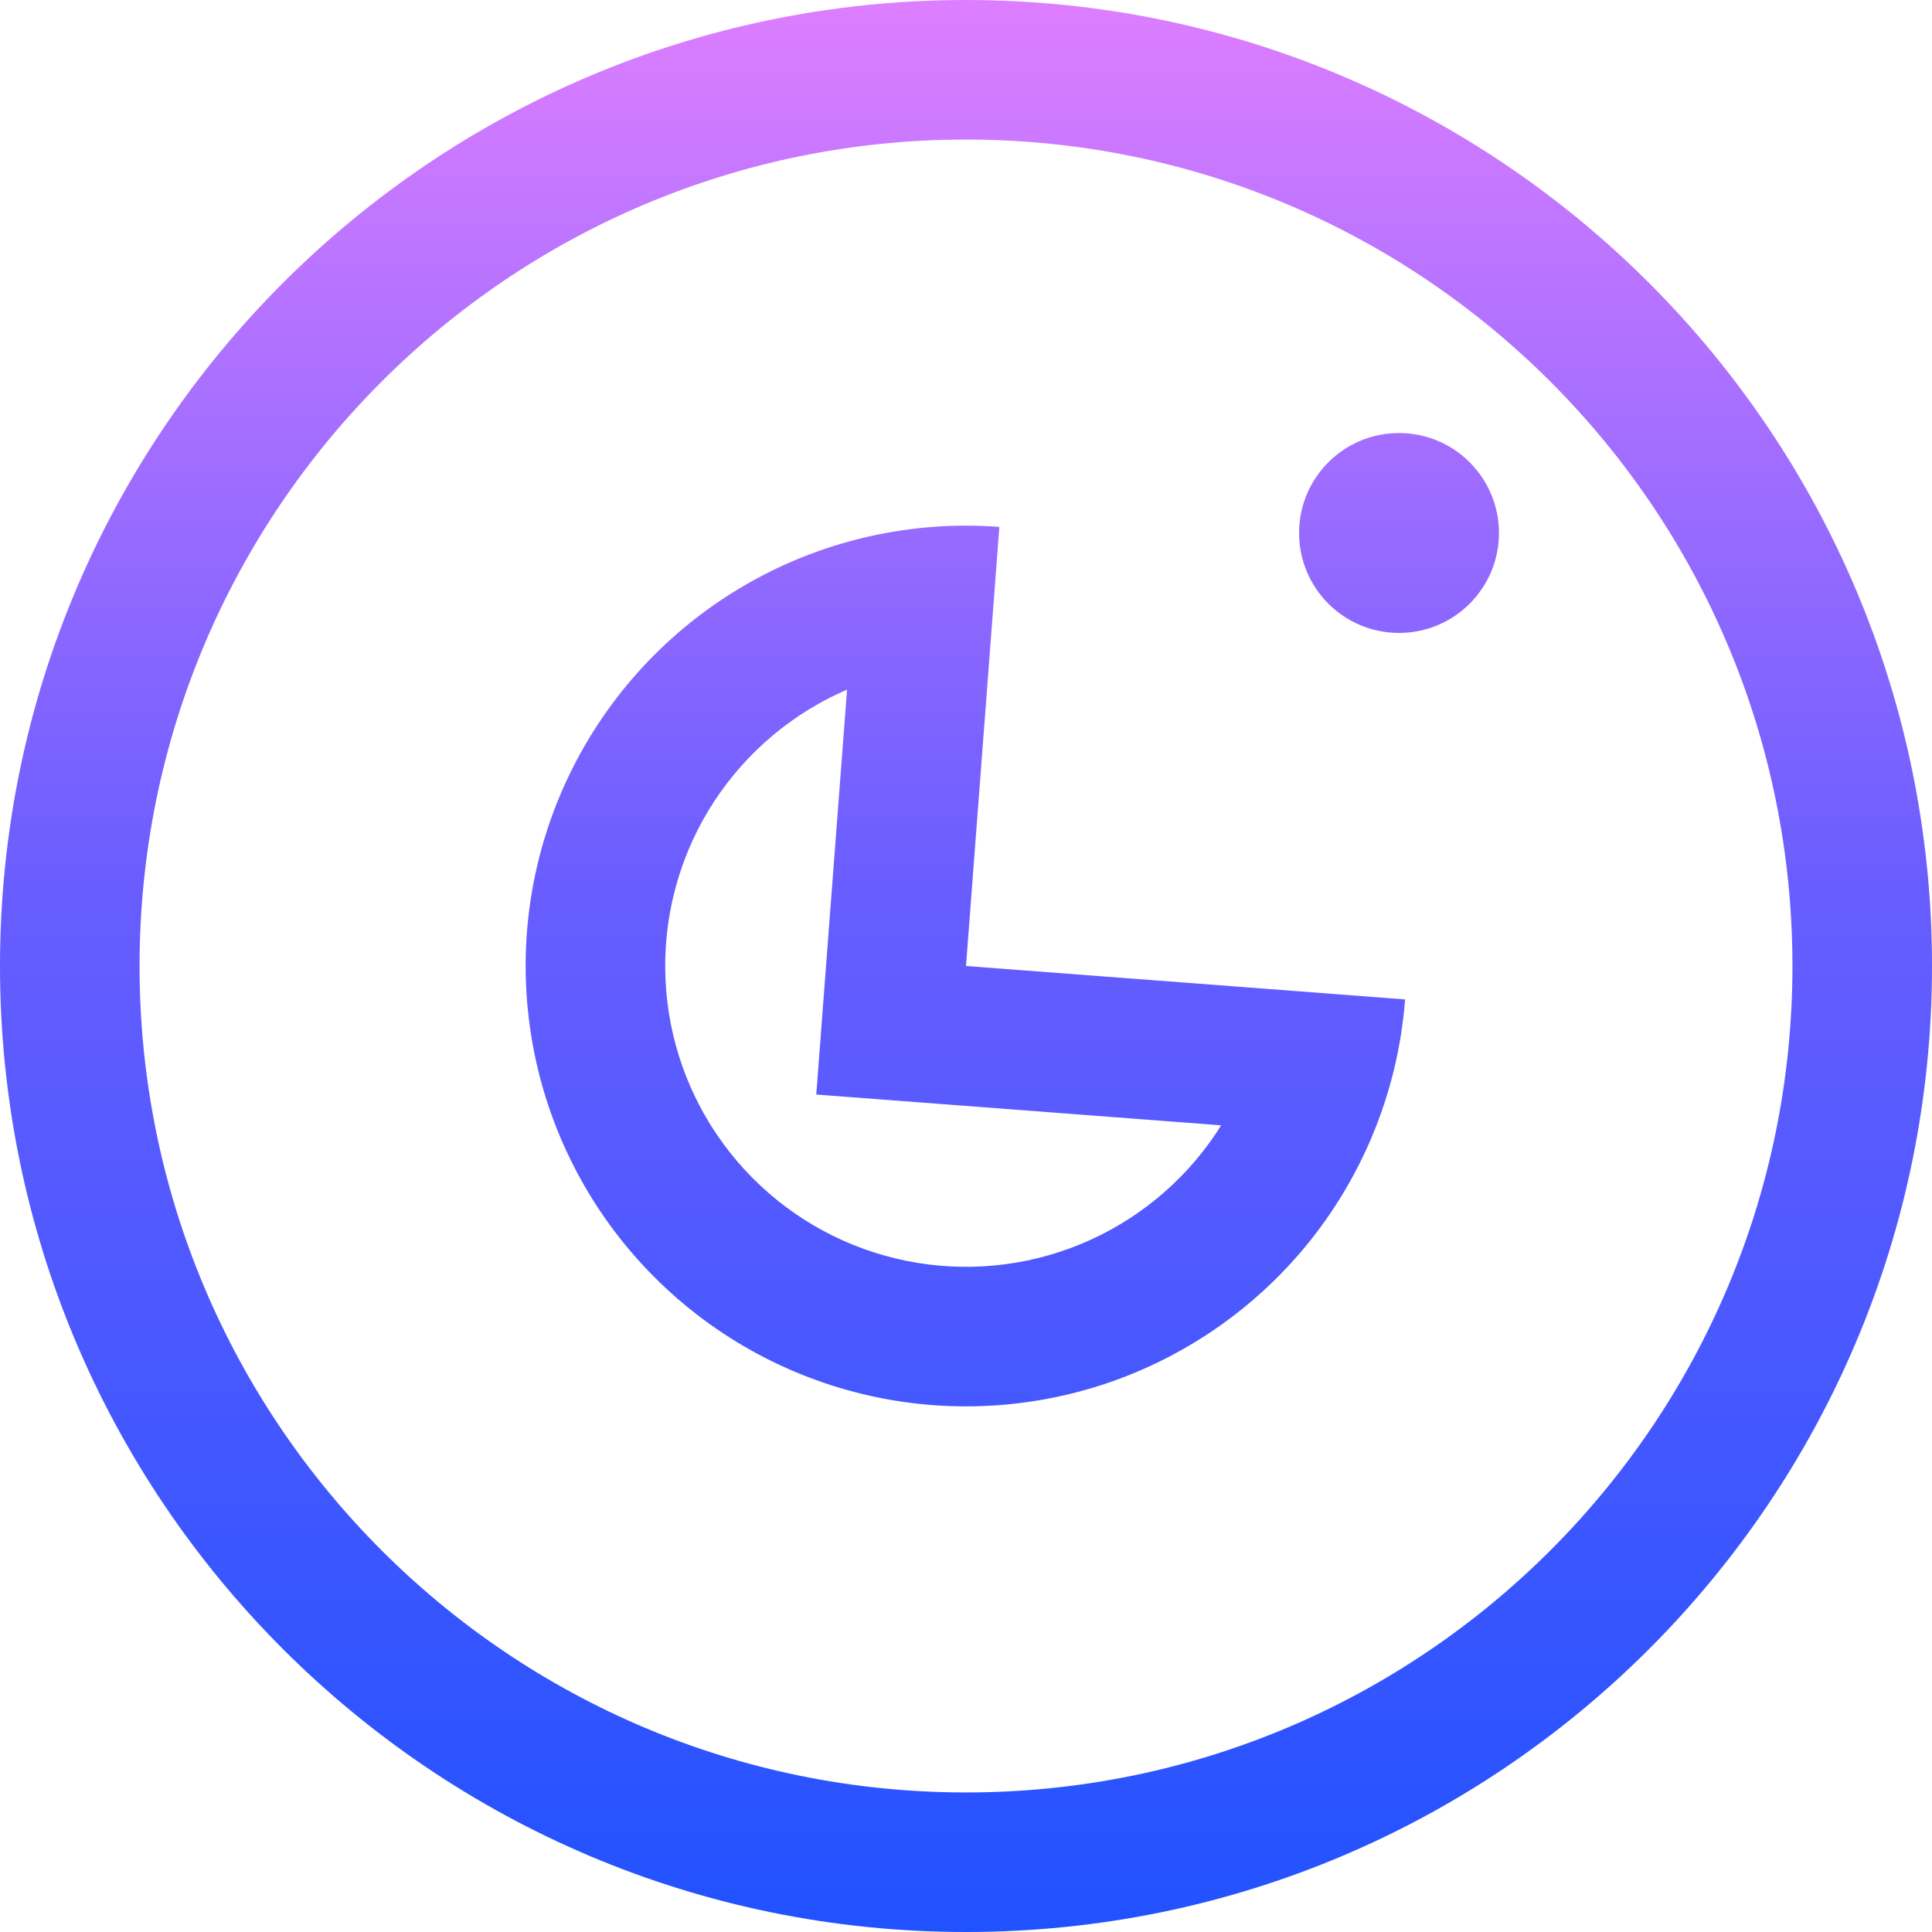
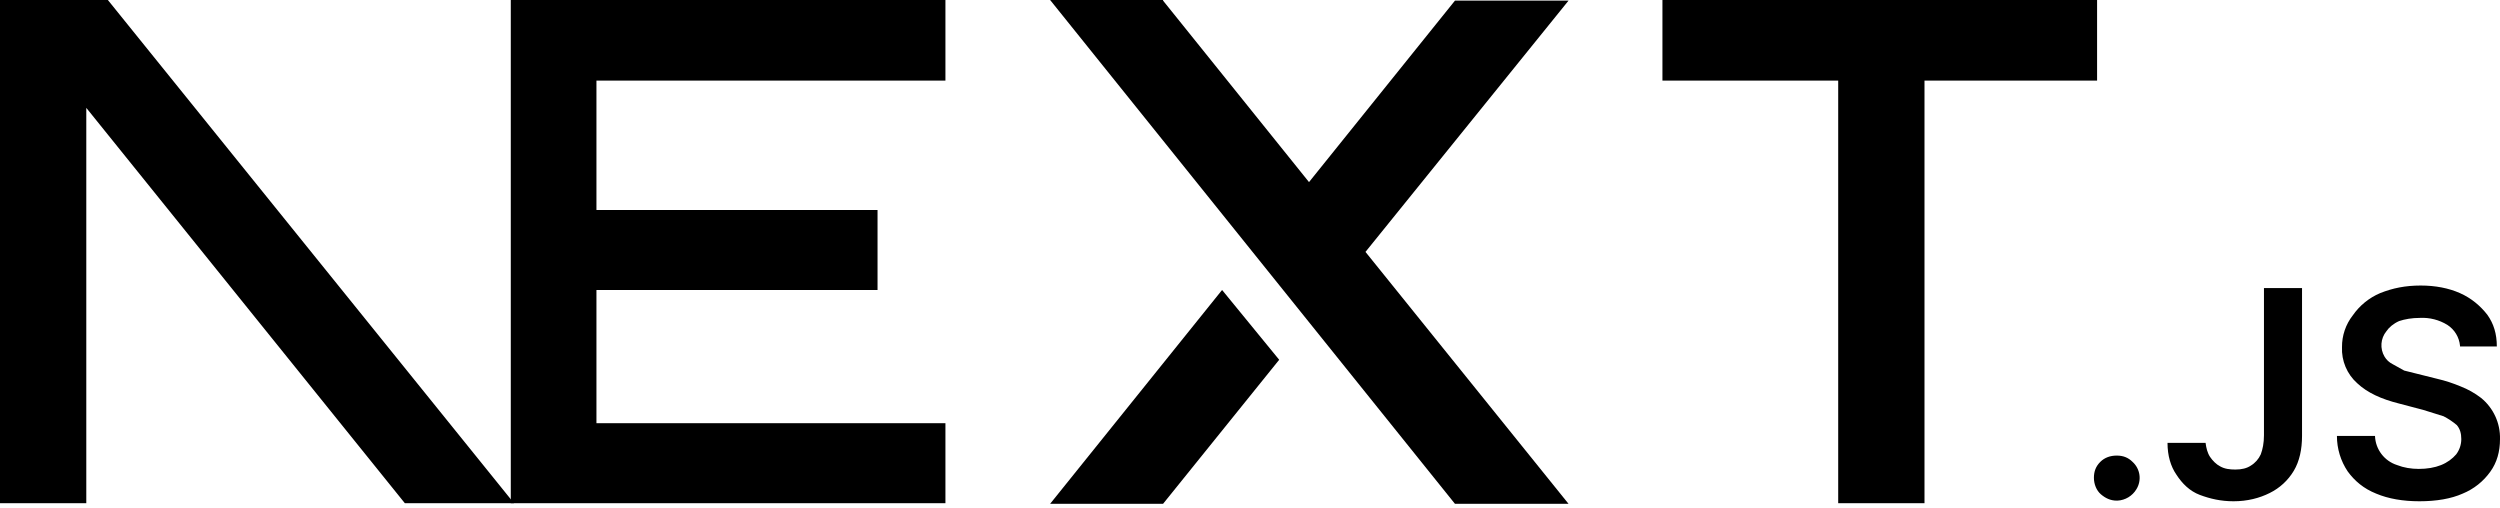
- <svg xmlns="http://www.w3.org/2000/svg" width="30" height="30" viewBox="0 0 30 30" fill="none">
-   <path fill-rule="evenodd" clip-rule="evenodd" d="M27.833 15C27.833 22.088 22.088 27.833 15 27.833C7.912 27.833 2.167 22.088 2.167 15C2.167 7.912 7.912 2.167 15 2.167C22.088 2.167 27.833 7.912 27.833 15ZM30 15C30 23.284 23.284 30 15 30C6.716 30 0 23.284 0 15C0 6.716 6.716 0 15 0C23.284 0 30 6.716 30 15ZM23.276 8.276C23.276 9.133 22.581 9.828 21.724 9.828C20.867 9.828 20.172 9.133 20.172 8.276C20.172 7.419 20.867 6.724 21.724 6.724C22.581 6.724 23.276 7.419 23.276 8.276ZM15.164 12.84L15.354 10.342L15.518 8.182C14.78 8.126 14.042 8.19 13.331 8.369C12.744 8.517 12.176 8.742 11.643 9.043C10.465 9.707 9.51 10.705 8.899 11.912C8.288 13.118 8.049 14.479 8.212 15.821C8.374 17.164 8.931 18.428 9.812 19.454C10.693 20.48 11.858 21.222 13.161 21.586C14.464 21.95 15.845 21.919 17.13 21.498C18.415 21.076 19.546 20.283 20.381 19.219C20.758 18.738 21.067 18.21 21.302 17.652C21.586 16.977 21.762 16.258 21.818 15.52L21.818 15.519L19.658 15.354L17.16 15.164L15 15L15.164 12.84ZM18.962 17.474L14.835 17.16L12.675 16.996L12.839 14.836L13.153 10.709C13.001 10.775 12.852 10.848 12.707 10.93C11.902 11.384 11.25 12.066 10.832 12.89C10.415 13.714 10.252 14.644 10.363 15.561C10.473 16.478 10.854 17.342 11.456 18.043C12.058 18.744 12.854 19.251 13.744 19.499C14.633 19.747 15.577 19.727 16.455 19.439C17.333 19.151 18.106 18.609 18.676 17.882C18.779 17.751 18.874 17.615 18.962 17.474Z" fill="url(#paint0_linear_883_4378)" />
-   <defs>
-     <linearGradient id="paint0_linear_883_4378" x1="15" y1="0" x2="15" y2="30" gradientUnits="userSpaceOnUse">
-       <stop stop-color="#DD7EFF" />
-       <stop offset="0.461" stop-color="#685DFF" />
-       <stop offset="1" stop-color="#2152FF" />
-     </linearGradient>
-   </defs>
+ <svg xmlns="http://www.w3.org/2000/svg" fill="none" viewBox="0 0 394 80">
+   <path fill="#000" d="M262 0h68.5v12.7h-27.2v66.6h-13.6V12.7H262V0ZM149 0v12.7H94v20.4h44.3v12.6H94v21h55v12.6H80.5V0h68.7zm34.3 0h-17.8l63.8 79.4h17.9l-32-39.7 32-39.6h-17.9l-23 28.6-23-28.6zm18.3 56.7-9-11-27.1 33.7h17.8l18.3-22.7z" />
+   <path fill="#000" d="M81 79.3 17 0H0v79.3h13.6V17l50.2 62.3H81Zm252.6-.4c-1 0-1.8-.4-2.5-1s-1.1-1.6-1.1-2.6.3-1.8 1-2.5 1.6-1 2.6-1 1.8.3 2.5 1a3.4 3.4 0 0 1 .6 4.3 3.7 3.7 0 0 1-3 1.8zm23.2-33.5h6v23.3c0 2.1-.4 4-1.3 5.5a9.1 9.1 0 0 1-3.8 3.5c-1.6.8-3.5 1.3-5.7 1.3-2 0-3.7-.4-5.3-1s-2.8-1.8-3.7-3.2c-.9-1.3-1.4-3-1.4-5h6c.1.8.3 1.6.7 2.2s1 1.2 1.6 1.5c.7.4 1.5.5 2.4.5 1 0 1.8-.2 2.4-.6a4 4 0 0 0 1.6-1.8c.3-.8.5-1.8.5-3V45.5zm30.9 9.1a4.4 4.4 0 0 0-2-3.3 7.5 7.5 0 0 0-4.3-1.1c-1.3 0-2.4.2-3.3.5-.9.4-1.6 1-2 1.6a3.5 3.5 0 0 0-.3 4c.3.5.7.9 1.3 1.2l1.8 1 2 .5 3.2.8c1.3.3 2.5.7 3.7 1.2a13 13 0 0 1 3.2 1.8 8.1 8.1 0 0 1 3 6.5c0 2-.5 3.7-1.5 5.1a10 10 0 0 1-4.4 3.5c-1.8.8-4.1 1.2-6.8 1.2-2.6 0-4.9-.4-6.8-1.2-2-.8-3.4-2-4.5-3.5a10 10 0 0 1-1.7-5.6h6a5 5 0 0 0 3.5 4.6c1 .4 2.2.6 3.4.6 1.3 0 2.5-.2 3.5-.6 1-.4 1.8-1 2.4-1.7a4 4 0 0 0 .8-2.4c0-.9-.2-1.6-.7-2.2a11 11 0 0 0-2.1-1.4l-3.2-1-3.8-1c-2.8-.7-5-1.7-6.6-3.2a7.2 7.2 0 0 1-2.4-5.7 8 8 0 0 1 1.7-5 10 10 0 0 1 4.3-3.5c2-.8 4-1.2 6.4-1.2 2.3 0 4.4.4 6.2 1.2 1.8.8 3.2 2 4.3 3.4 1 1.4 1.5 3 1.5 5h-5.8z" />
</svg>
